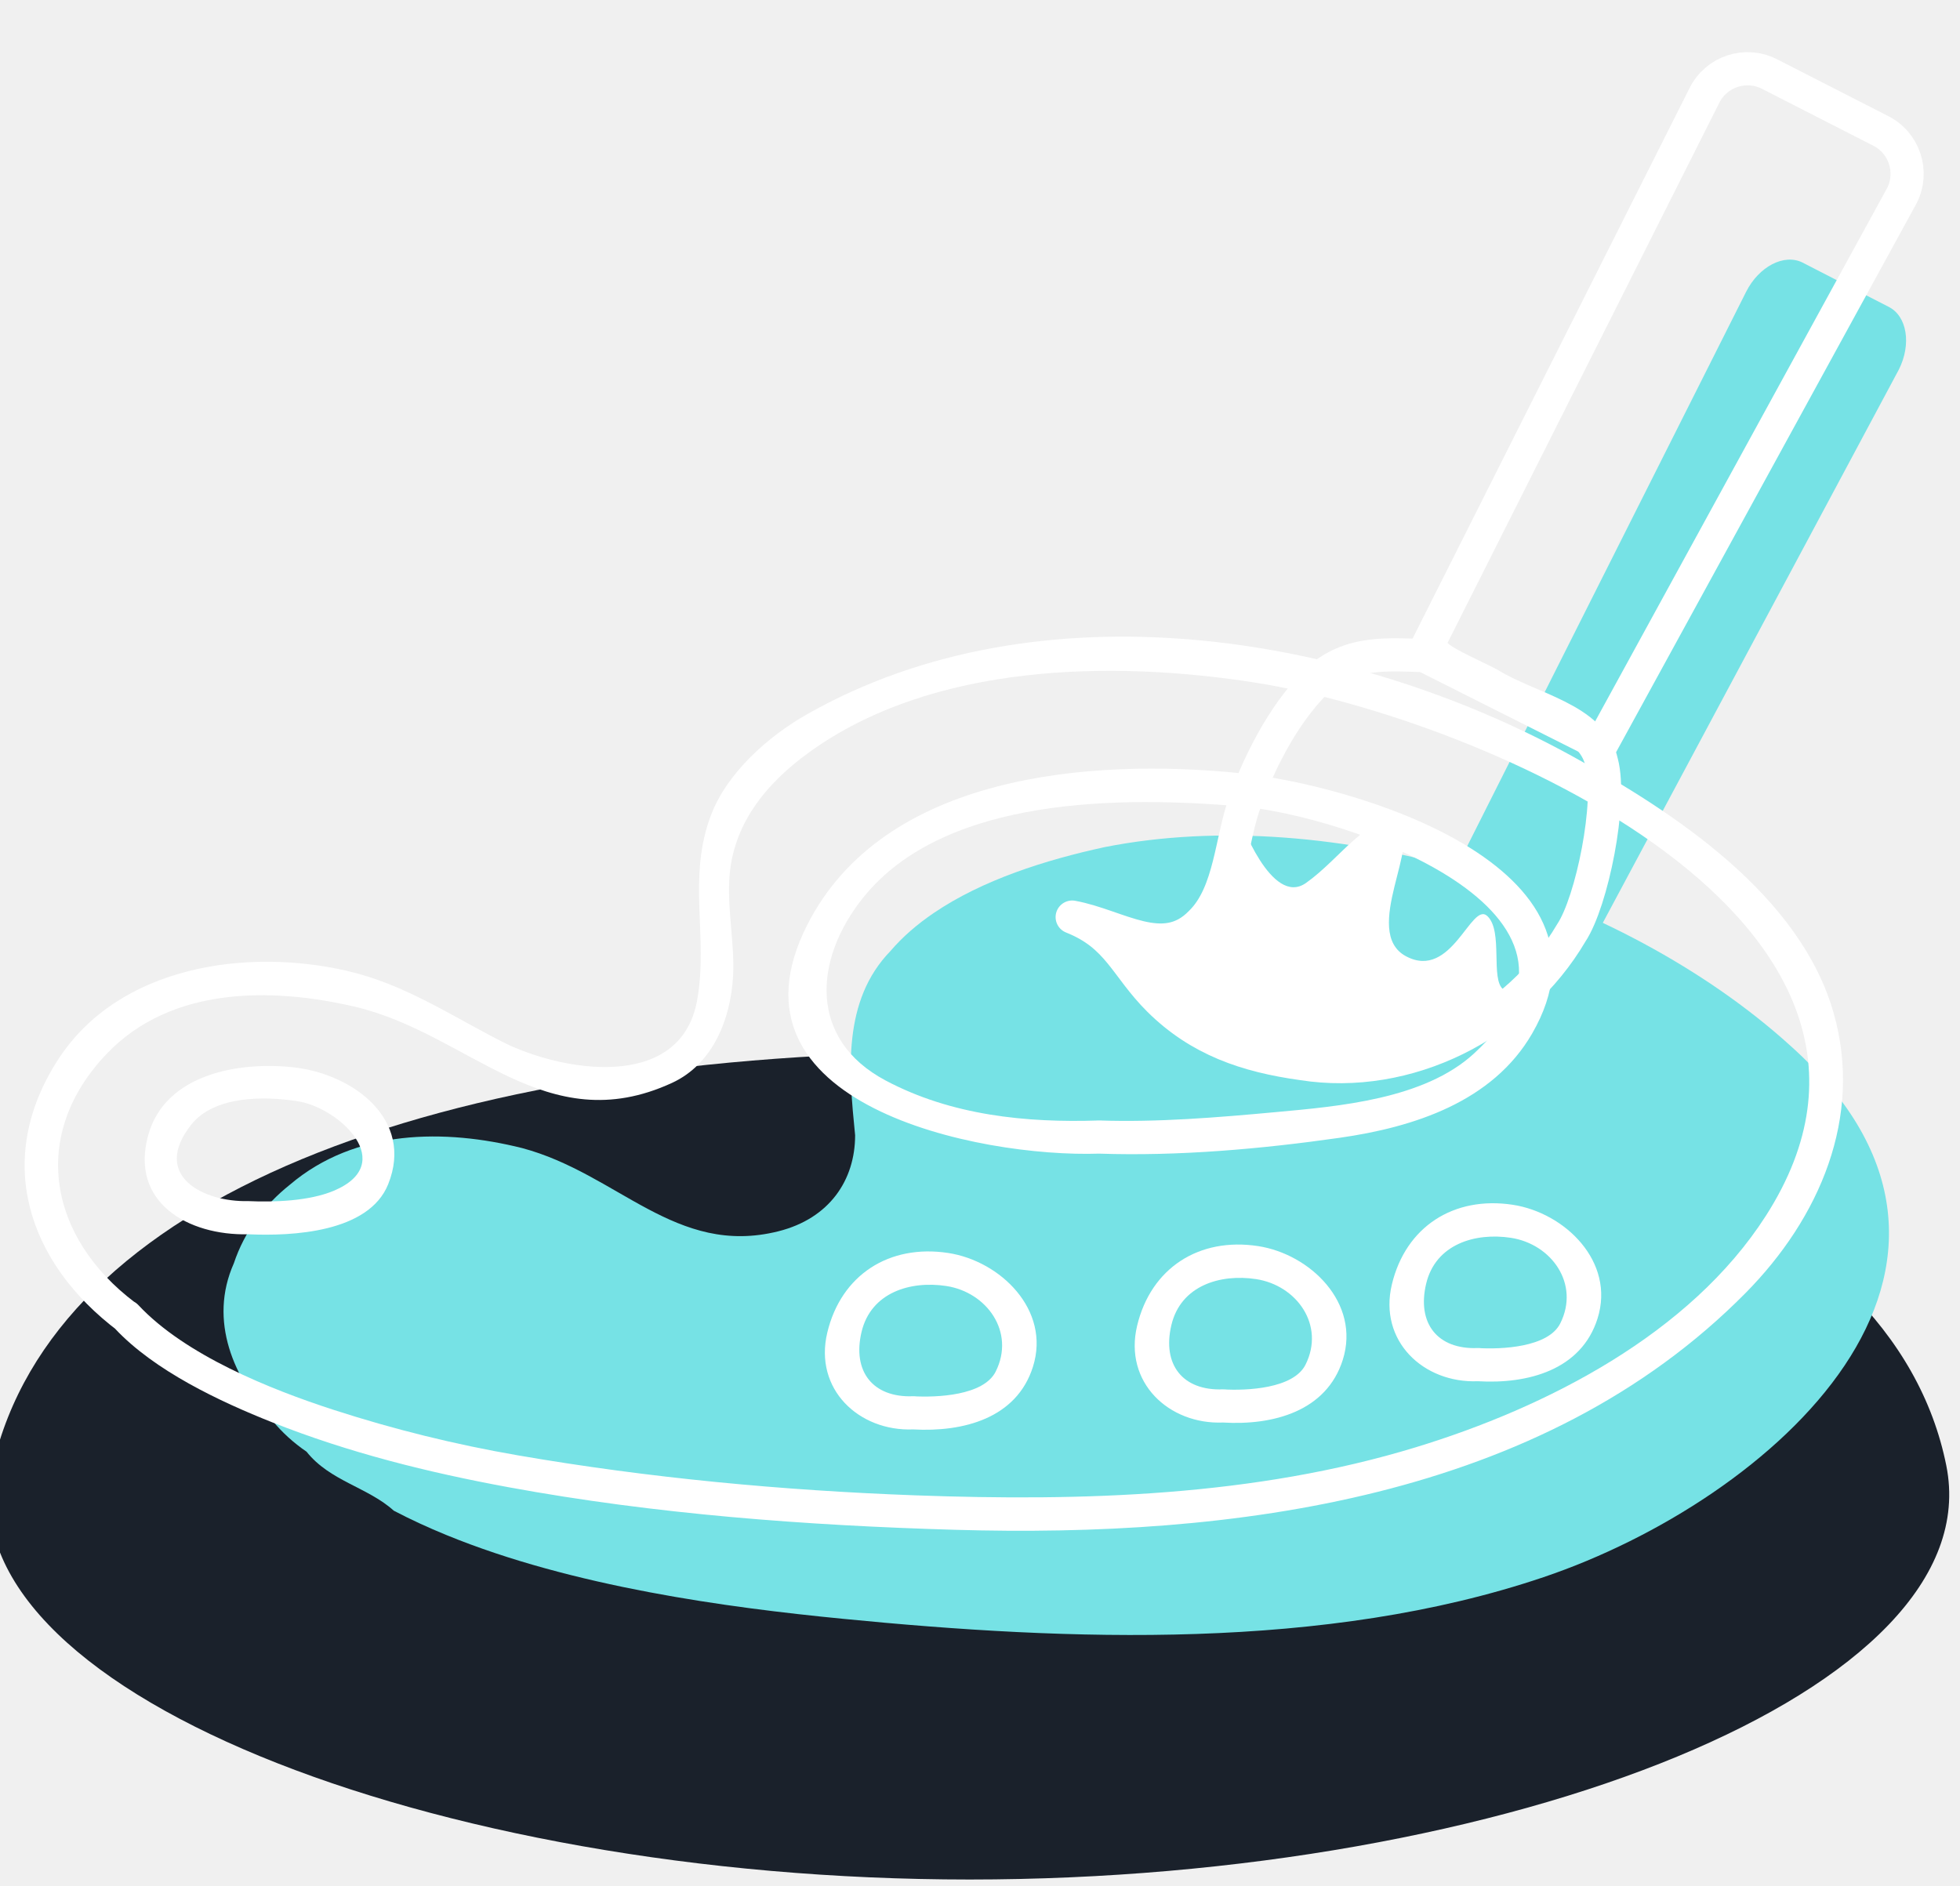
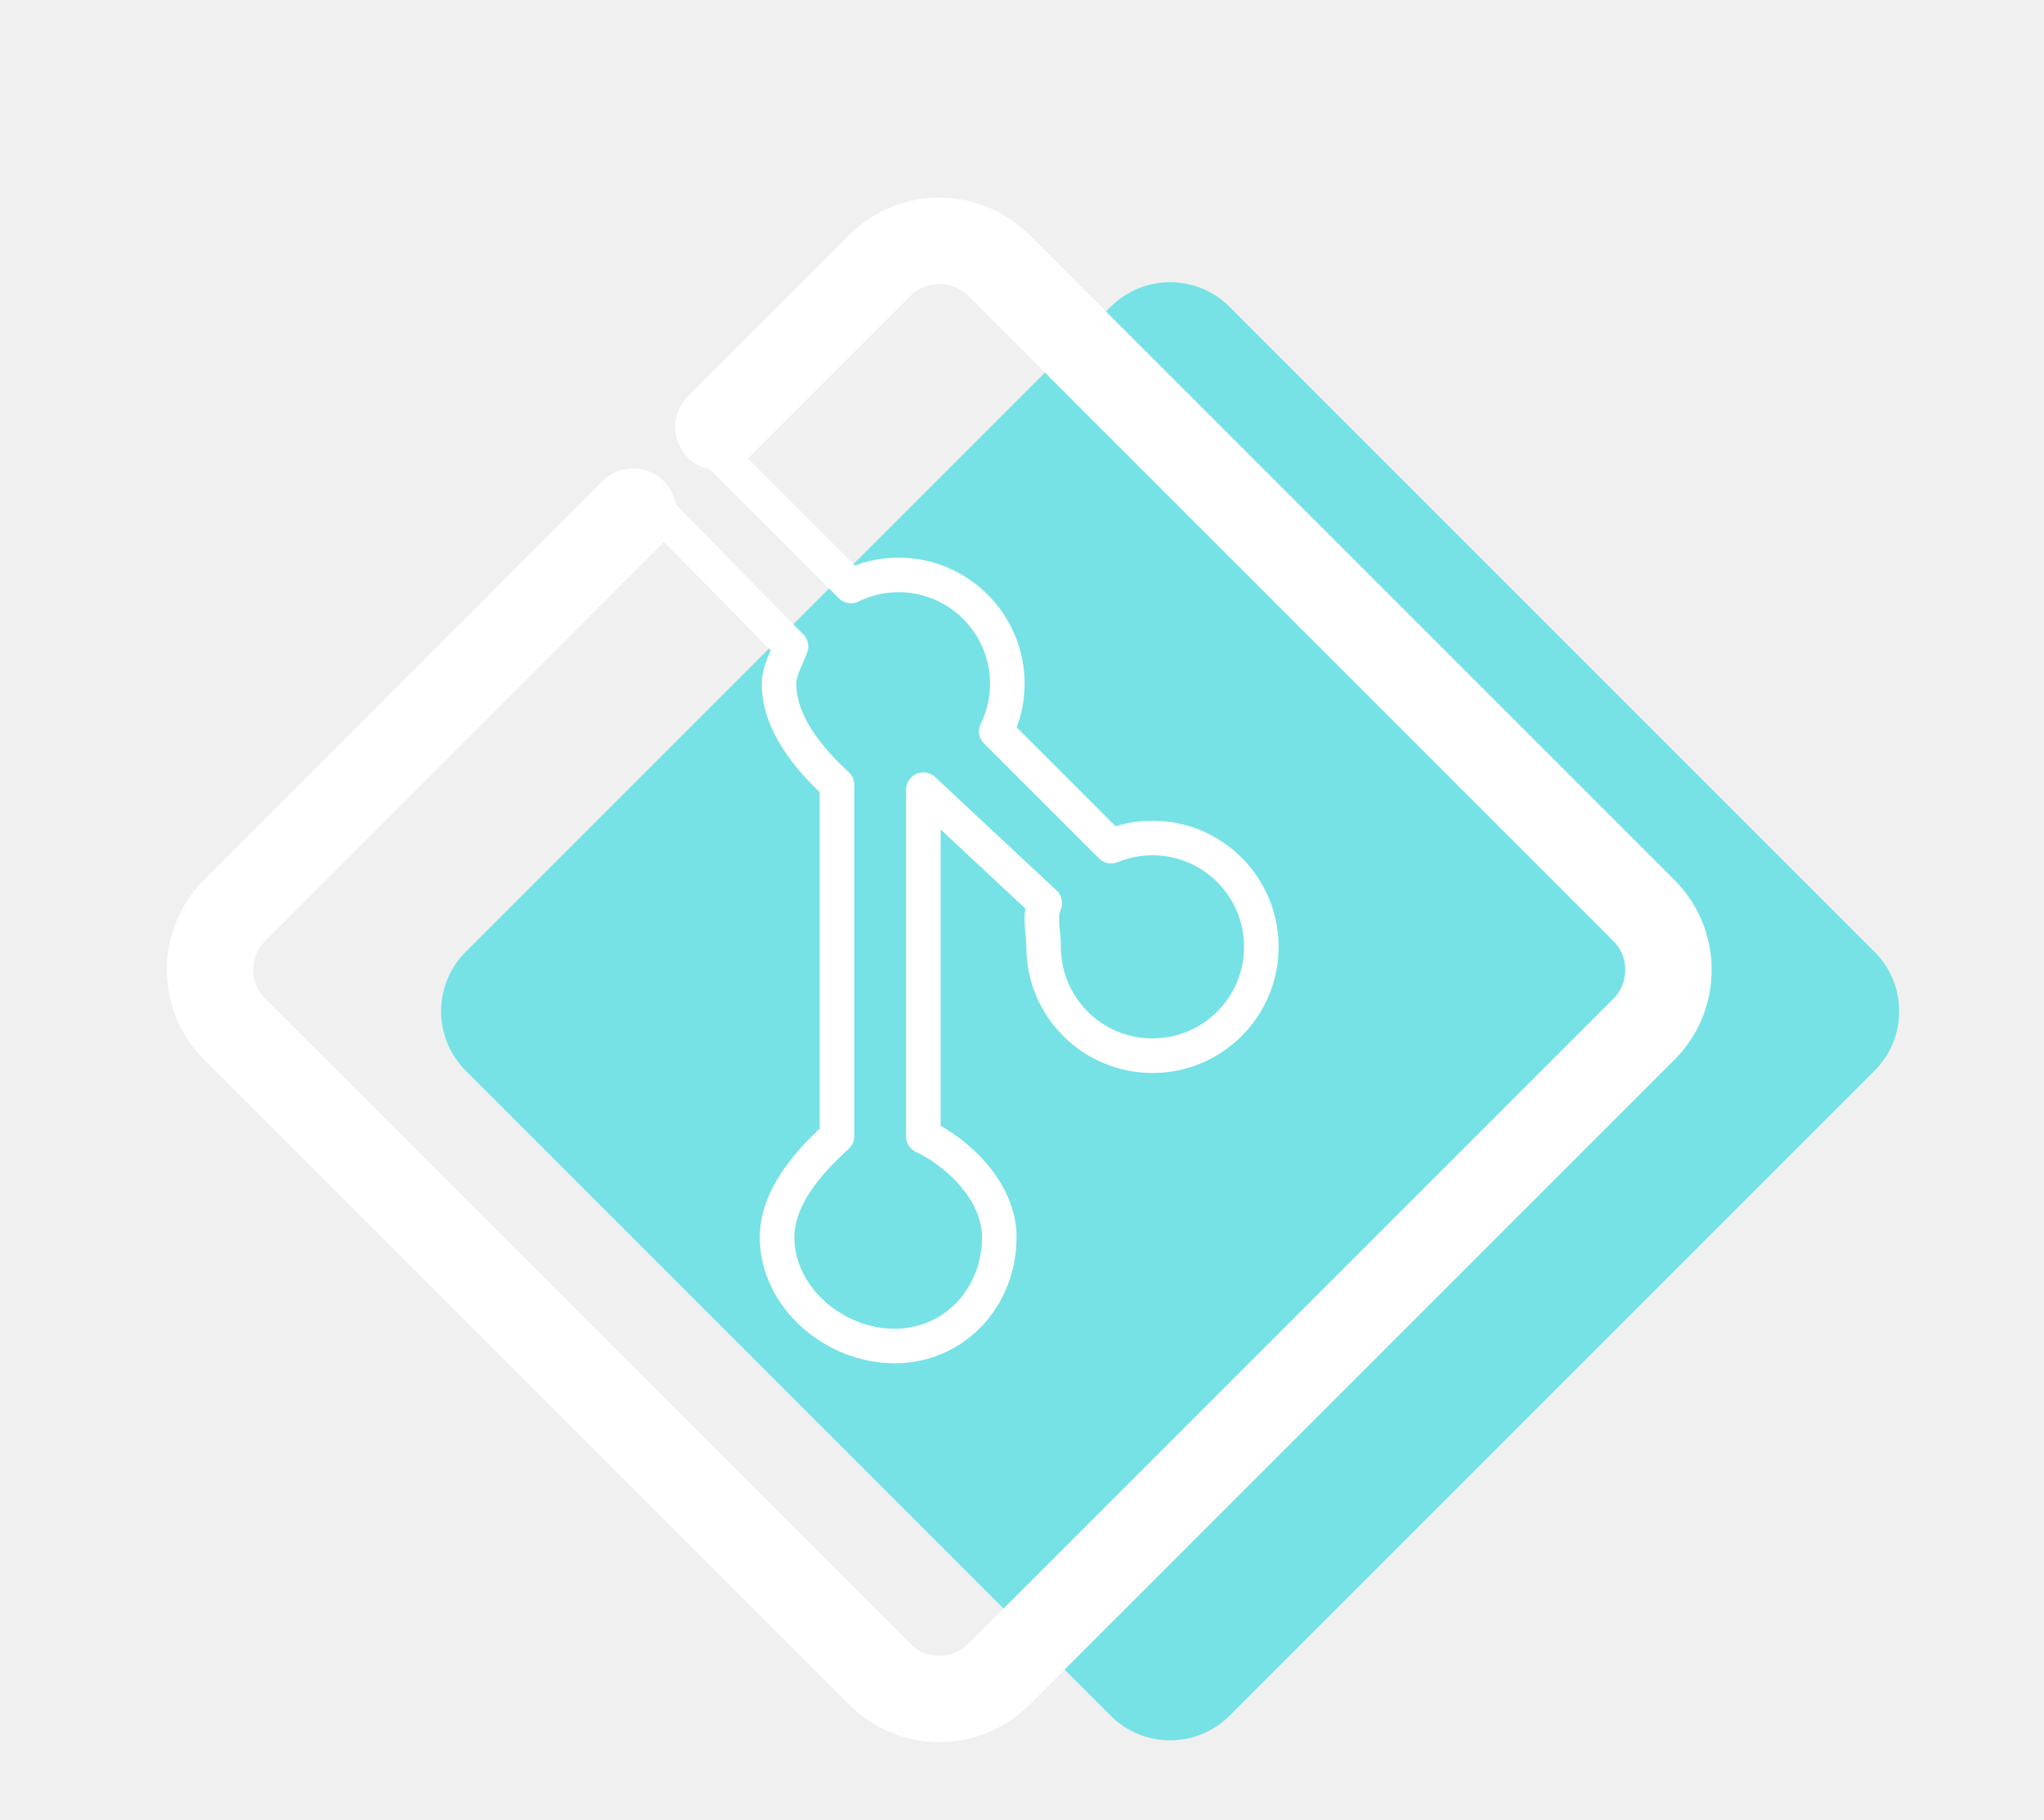
- <svg xmlns="http://www.w3.org/2000/svg" version="1.1" x="0px" y="0px" width="177.251px" height="170.562px" viewBox="0 0 177.251 170.562" enable-background="new 0 0 177.251 170.562" xml:space="preserve">
+ <svg xmlns="http://www.w3.org/2000/svg" version="1.1" x="0px" y="0px" width="118.344px" height="105.338px" viewBox="0 0 118.344 105.338" enable-background="new 0 0 118.344 105.338" xml:space="preserve">
  <g id="圖層_1">
-     <rect x="-270" y="-314" display="none" fill="#273040" width="720" height="1205" />
-     <path fill="#1A212B" d="M176.015,132.572C180.066,152.842,136.468,170,87.686,170s-92.943-17.279-88.328-37.428   c5.503-24.03,39.546-37.429,88.328-37.429S171.211,108.542,176.015,132.572z" />
+     <rect x="-136.54" y="-863.018" display="none" fill="#273040" width="720" height="1205" />
    <g>
-       <path fill="#76E2E5" d="M143.165,86.803l28.554-53.372c1.157-2.299,0.745-4.842-0.921-5.679l-7.783-4.001    c-1.664-0.838-3.95,0.348-5.108,2.646L130.68,80.522L143.165,86.803z" />
-       <g>
-         <path fill="#76E2E5" d="M27.723,131.304c1.05,1.329,2.449,2.139,3.87,2.876c1.421,0.741,2.864,1.41,4.014,2.457     c1.515,0.794,3.099,1.524,4.737,2.195c11.46,4.703,25.487,6.569,35.828,7.582c20.563,2.027,43.732,2.896,63.426-3.764     c20.563-6.951,44.601-28.094,22.302-48.078c-15.351-13.901-41.417-22.01-61.979-17.956c-5.358,1.159-11.077,2.969-15.495,5.974     c-1.47,1.002-2.795,2.135-3.901,3.431c-4.352,4.497-3.772,10.868-3.193,16.661c0,4.054-2.318,7.531-6.951,8.689     c-9.268,2.317-14.48-5.213-23.169-7.531c-6.951-1.737-15.061-1.737-21.001,3.319c-1.147,0.915-2.173,1.967-3.031,3.155     c-0.859,1.186-1.551,2.505-2.034,3.953c-2.316,5.214,0,10.427,3.521,14.265C25.52,129.557,26.529,130.491,27.723,131.304" />
-       </g>
-       <g>
-         <path fill="none" stroke="#FFFFFF" stroke-width="3" stroke-miterlimit="10" d="M144.813,67.352l27.19-49.67     c1.082-2.151,0.215-4.771-1.936-5.852l-10.069-5.146c-2.15-1.082-4.771-0.215-5.853,1.935l-25.464,50.618L144.813,67.352z" />
-         <path fill="none" stroke="#FFFFFF" stroke-width="3" stroke-linecap="round" stroke-linejoin="round" stroke-miterlimit="10" d="     M129.948,59.316c-3.84-0.023-7.122-0.623-10.268,1.742c-3.225,2.803-5.675,7.556-7.051,11.374     c-1.295,3.381-1.299,8.355-4.046,11.018c-3.346,3.46-7.465,0.26-11.621-0.5c4.215,1.674,4.795,4.454,7.856,7.501     c3.637,3.604,7.893,5.058,12.966,5.759c9.448,1.498,19.398-3.467,24.319-11.839c1.871-2.823,3.685-11.809,2.751-15.371     c-0.852-4-6.489-4.854-10.149-7.105C133.474,61.218,130.922,60.171,129.948,59.316" />
-         <path fill="#FFFFFF" d="M140.572,86.375c-4.987,7.631-14.8,11.881-23.978,10.107c-4.93-0.854-9.046-2.381-12.51-5.892     c-2.916-2.968-3.116-5.53-7.188-7.26c4.036,0.873,7.677,3.967,11.017,0.865c2.738-2.381,2.854-7.03,4.194-10.14     c0,0,2.86,8.015,5.995,5.811c3.135-2.203,5.768-6.468,8.222-5.235c2.453,1.231-3.315,9.657,0.831,11.864     c4.144,2.206,5.896-5.007,7.354-3.636c1.456,1.37,0.242,5.758,1.458,6.647S140.572,86.375,140.572,86.375z" />
-         <g>
-           <g>
-             <path fill="#FFFFFF" d="M10.403,120.174c3.565,3.81,9.465,6.59,14.229,8.479c6.913,2.742,14.075,4.526,21.38,5.869       c13.243,2.435,26.886,3.454,40.329,3.846c25.063,0.729,53.055-2.724,71.527-21.427c6.671-6.756,10.631-15.876,7.961-25.297       c-3.037-10.715-14.452-18.189-23.637-23.244c-20.283-11.162-48.256-15.682-69.204-3.797c-3.493,1.981-7.193,5.248-8.669,9.07       c-2.199,5.695-0.241,11.089-1.274,16.8c-1.514,8.364-12.406,6.421-17.656,3.738c-4.663-2.383-8.817-5.196-13.993-6.394       c-9.074-2.1-20.617-0.468-26.113,7.976c-5.865,9.01-2.865,18.381,5.424,24.615c1.547,1.164,3.04-1.442,1.514-2.59       c-7.851-5.905-9.593-15.219-2.511-22.565c5.793-6.009,14.78-5.957,22.305-4.216c10.418,2.411,17.276,12.193,28.751,6.913       c3.724-1.713,5.305-5.799,5.525-9.604c0.167-2.877-0.494-5.838-0.342-8.76c0.262-5.005,3.332-8.728,7.226-11.543       c11.155-8.066,27.414-8.349,40.438-6.285c20.217,3.205,63.146,21.577,46.083,48.208c-6.863,10.713-19.866,17.338-31.654,20.936       c-14.565,4.446-30.165,4.901-45.271,4.349c-12.012-0.44-24.114-1.572-35.961-3.621c-5.64-0.976-11.2-2.346-16.644-4.112       c-5.744-1.863-13.414-4.948-17.642-9.465C11.2,116.638,9.083,118.764,10.403,120.174L10.403,120.174z" />
-           </g>
-         </g>
-         <g>
-           <g>
-             <path fill="#FFFFFF" d="M99.408,101.345c-6.627,0.226-13.386-0.463-19.321-3.617c-6.957-3.696-6.538-10.896-2.043-16.517       c7.394-9.248,23.49-9.176,34.097-8.279c9.429,0.797,35.154,9.521,21.146,22.368c-4.499,4.126-12.2,4.765-17.942,5.292       C110.113,101.074,104.659,101.524,99.408,101.345c-1.936-0.066-1.93,2.934,0,3c7.161,0.244,14.67-0.422,21.758-1.435       c6.702-0.958,13.814-3.253,17.384-9.415c8.819-15.229-16.288-22.539-26.409-23.563c-13.535-1.37-32.244,0.073-39.155,13.757       c-8.202,16.239,15.563,21.025,26.423,20.655C101.338,104.28,101.344,101.279,99.408,101.345z" />
-           </g>
-         </g>
-         <g>
-           <g>
-             <path fill="#FFFFFF" d="M133.645,121.93c-3.661,0.145-5.524-2.251-4.67-5.827c0.85-3.561,4.413-4.639,7.657-4.145       c3.681,0.562,6.254,4.171,4.472,7.737C140.013,121.879,135.763,122.058,133.645,121.93c-1.934-0.116-1.922,2.885,0,3       c4.511,0.271,9.356-1.003,10.828-5.672c1.619-5.137-2.954-9.569-7.666-10.287c-5.326-0.812-9.684,1.972-10.934,7.204       c-1.221,5.114,2.854,8.949,7.771,8.755C135.572,124.854,135.58,121.854,133.645,121.93z" />
-           </g>
-         </g>
-         <g>
-           <g>
-             <path fill="#FFFFFF" d="M110.607,125.666c-3.662,0.145-5.525-2.251-4.671-5.828c0.851-3.56,4.412-4.638,7.656-4.144       c3.681,0.562,6.255,4.17,4.473,7.736C116.975,125.613,112.726,125.794,110.607,125.666c-1.934-0.116-1.922,2.884,0,3       c4.511,0.272,9.355-1.005,10.827-5.673c1.62-5.137-2.955-9.568-7.667-10.286c-5.326-0.813-9.681,1.971-10.932,7.203       c-1.223,5.114,2.853,8.95,7.771,8.756C112.535,128.59,112.543,125.59,110.607,125.666z" />
-           </g>
-         </g>
-         <g>
-           <g>
-             <path fill="#FFFFFF" d="M82.587,126.289c-3.662,0.144-5.525-2.251-4.671-5.828c0.851-3.561,4.414-4.639,7.658-4.144       c3.679,0.562,6.255,4.17,4.473,7.736C88.952,126.243,84.709,126.407,82.587,126.289c-1.934-0.107-1.924,2.894,0,3       c4.515,0.251,9.354-0.99,10.829-5.673c1.618-5.137-2.955-9.567-7.667-10.286c-5.327-0.813-9.684,1.971-10.934,7.203       c-1.222,5.115,2.853,8.949,7.771,8.756C84.515,129.214,84.522,126.213,82.587,126.289z" />
-           </g>
-         </g>
-         <g>
-           <g>
-             <path fill="#FFFFFF" d="M22.45,108.639c-4.069,0.097-8.796-2.3-5.161-6.908c2.09-2.649,6.644-2.592,9.627-2.126       c3.799,0.593,9.13,5.656,3.242,8.109C27.953,108.632,24.831,108.746,22.45,108.639c-1.935-0.087-1.927,2.913,0,3       c3.944,0.178,10.893-0.145,12.654-4.525c2.365-5.881-3.206-9.991-8.571-10.578c-4.879-0.534-11.578,0.571-13.126,6.128       c-1.696,6.094,3.598,9.104,9.043,8.975C24.382,111.593,24.386,108.593,22.45,108.639z" />
-           </g>
-         </g>
-       </g>
+       <path fill="#76E2E5" d="M71.188,99.337c-1.899,1.899-4.979,1.899-6.88,0L26.963,61.991c-1.899-1.9-1.899-4.98,0-6.88    l37.346-37.347c1.901-1.899,4.98-1.899,6.88,0l37.346,37.346c1.9,1.9,1.9,4.98,0,6.881L71.188,99.337z" />
+       <path fill="none" stroke="#FFFFFF" stroke-width="2" stroke-linecap="round" stroke-linejoin="round" stroke-miterlimit="10" d="    M40.83,25.488l8.437,8.438c0.832-0.405,1.764-0.641,2.752-0.641c3.481,0,6.304,2.822,6.304,6.304c0,0.987-0.234,1.92-0.641,2.752    l6.651,6.65c0.739-0.304,1.545-0.474,2.393-0.474c3.48,0,6.303,2.823,6.303,6.303c0,3.48-2.822,6.303-6.303,6.303    s-6.304-2.822-6.304-6.303c0-0.902-0.271-1.759,0.069-2.534L53.46,45.72v20.07c2,0.938,4.397,3.197,4.397,5.838    c0,3.481-2.591,6.303-6.071,6.303s-6.795-2.821-6.795-6.303c0-2.655,2.469-4.922,3.469-5.85v-20.34    c-1-0.929-3.355-3.195-3.355-5.85c0-0.76,0.447-1.483,0.693-2.157l-8.455-8.607" />
+       <path fill="none" stroke="#FFFFFF" stroke-width="5" stroke-linecap="round" stroke-linejoin="round" stroke-miterlimit="10" d="    M36.653,29.619L13.581,52.714c-1.9,1.9-1.889,4.979,0.011,6.879l37.353,37.347c1.9,1.9,4.982,1.9,6.883,0l37.348-37.347    c1.9-1.9,1.901-4.979,0.002-6.881L57.831,15.367c-1.9-1.9-4.98-1.9-6.881,0l-9.357,9.358" />
    </g>
  </g>
  <g id="網頁設計1" display="none">
</g>
  <g id="網頁設計_x5F_深">
</g>
  <g id="配色" display="none">
</g>
  <g id="Logo" display="none">
</g>
  <g id="吉祥物設計" display="none">
</g>
</svg>
